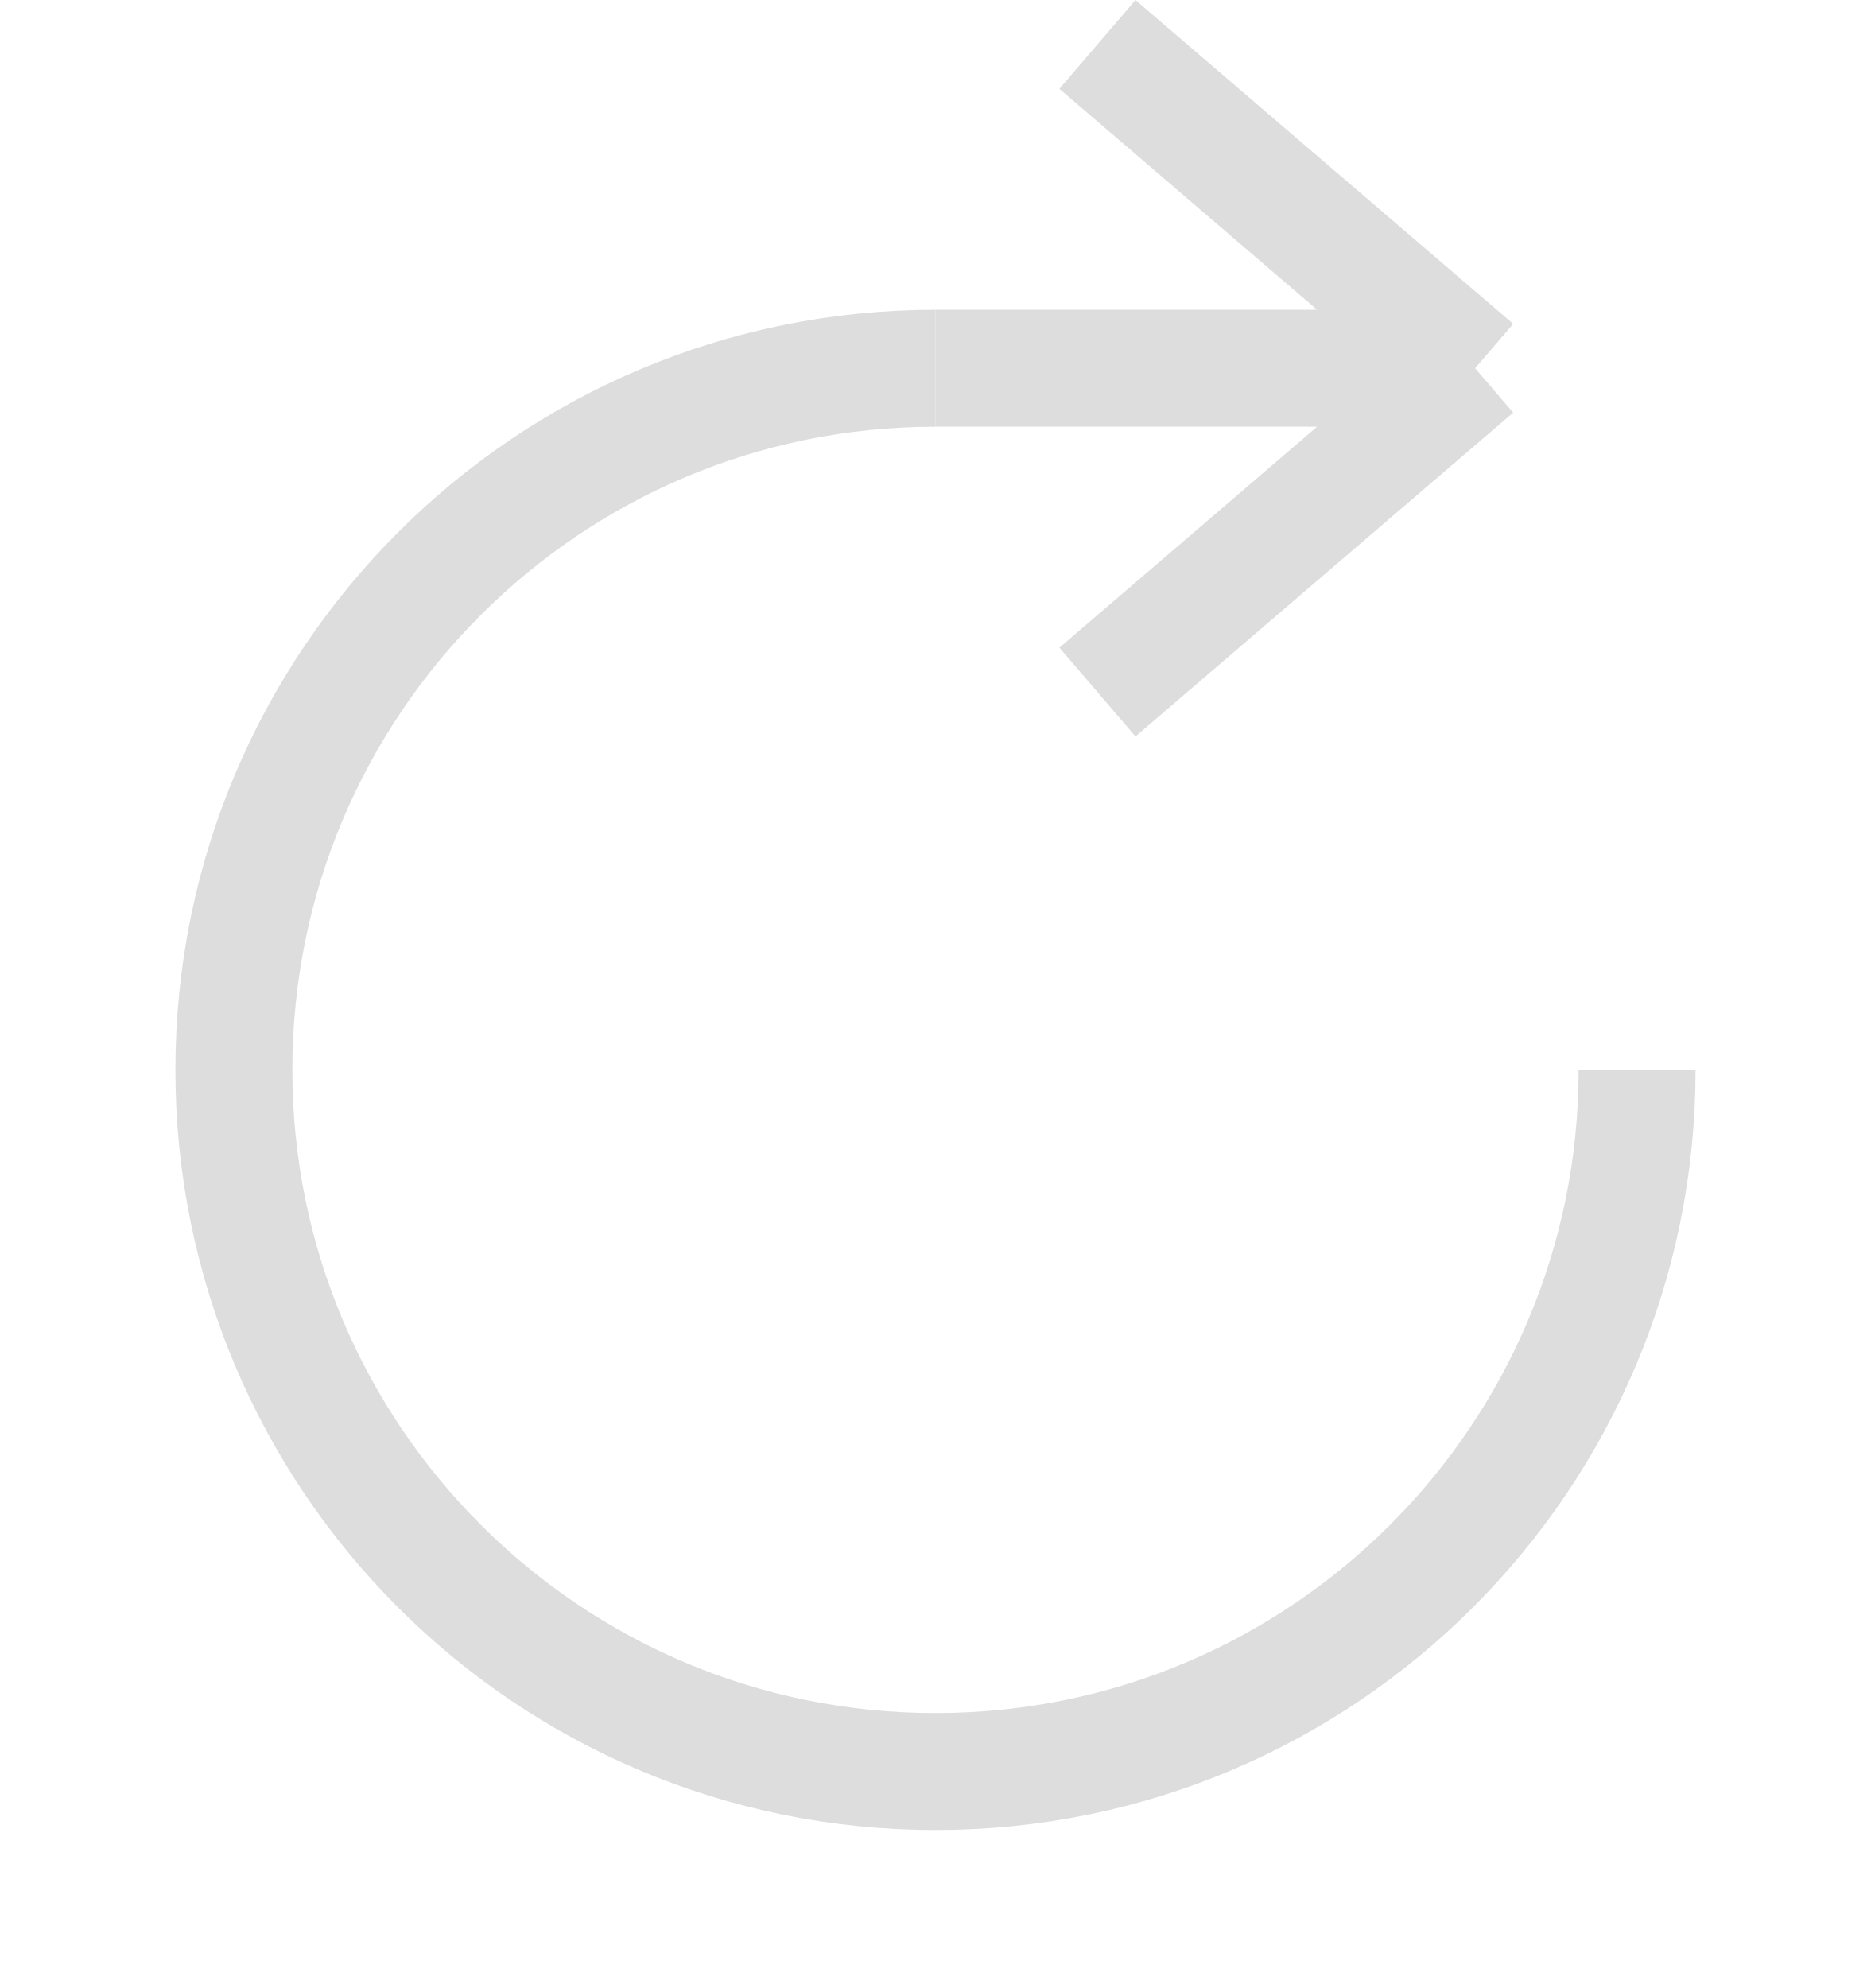
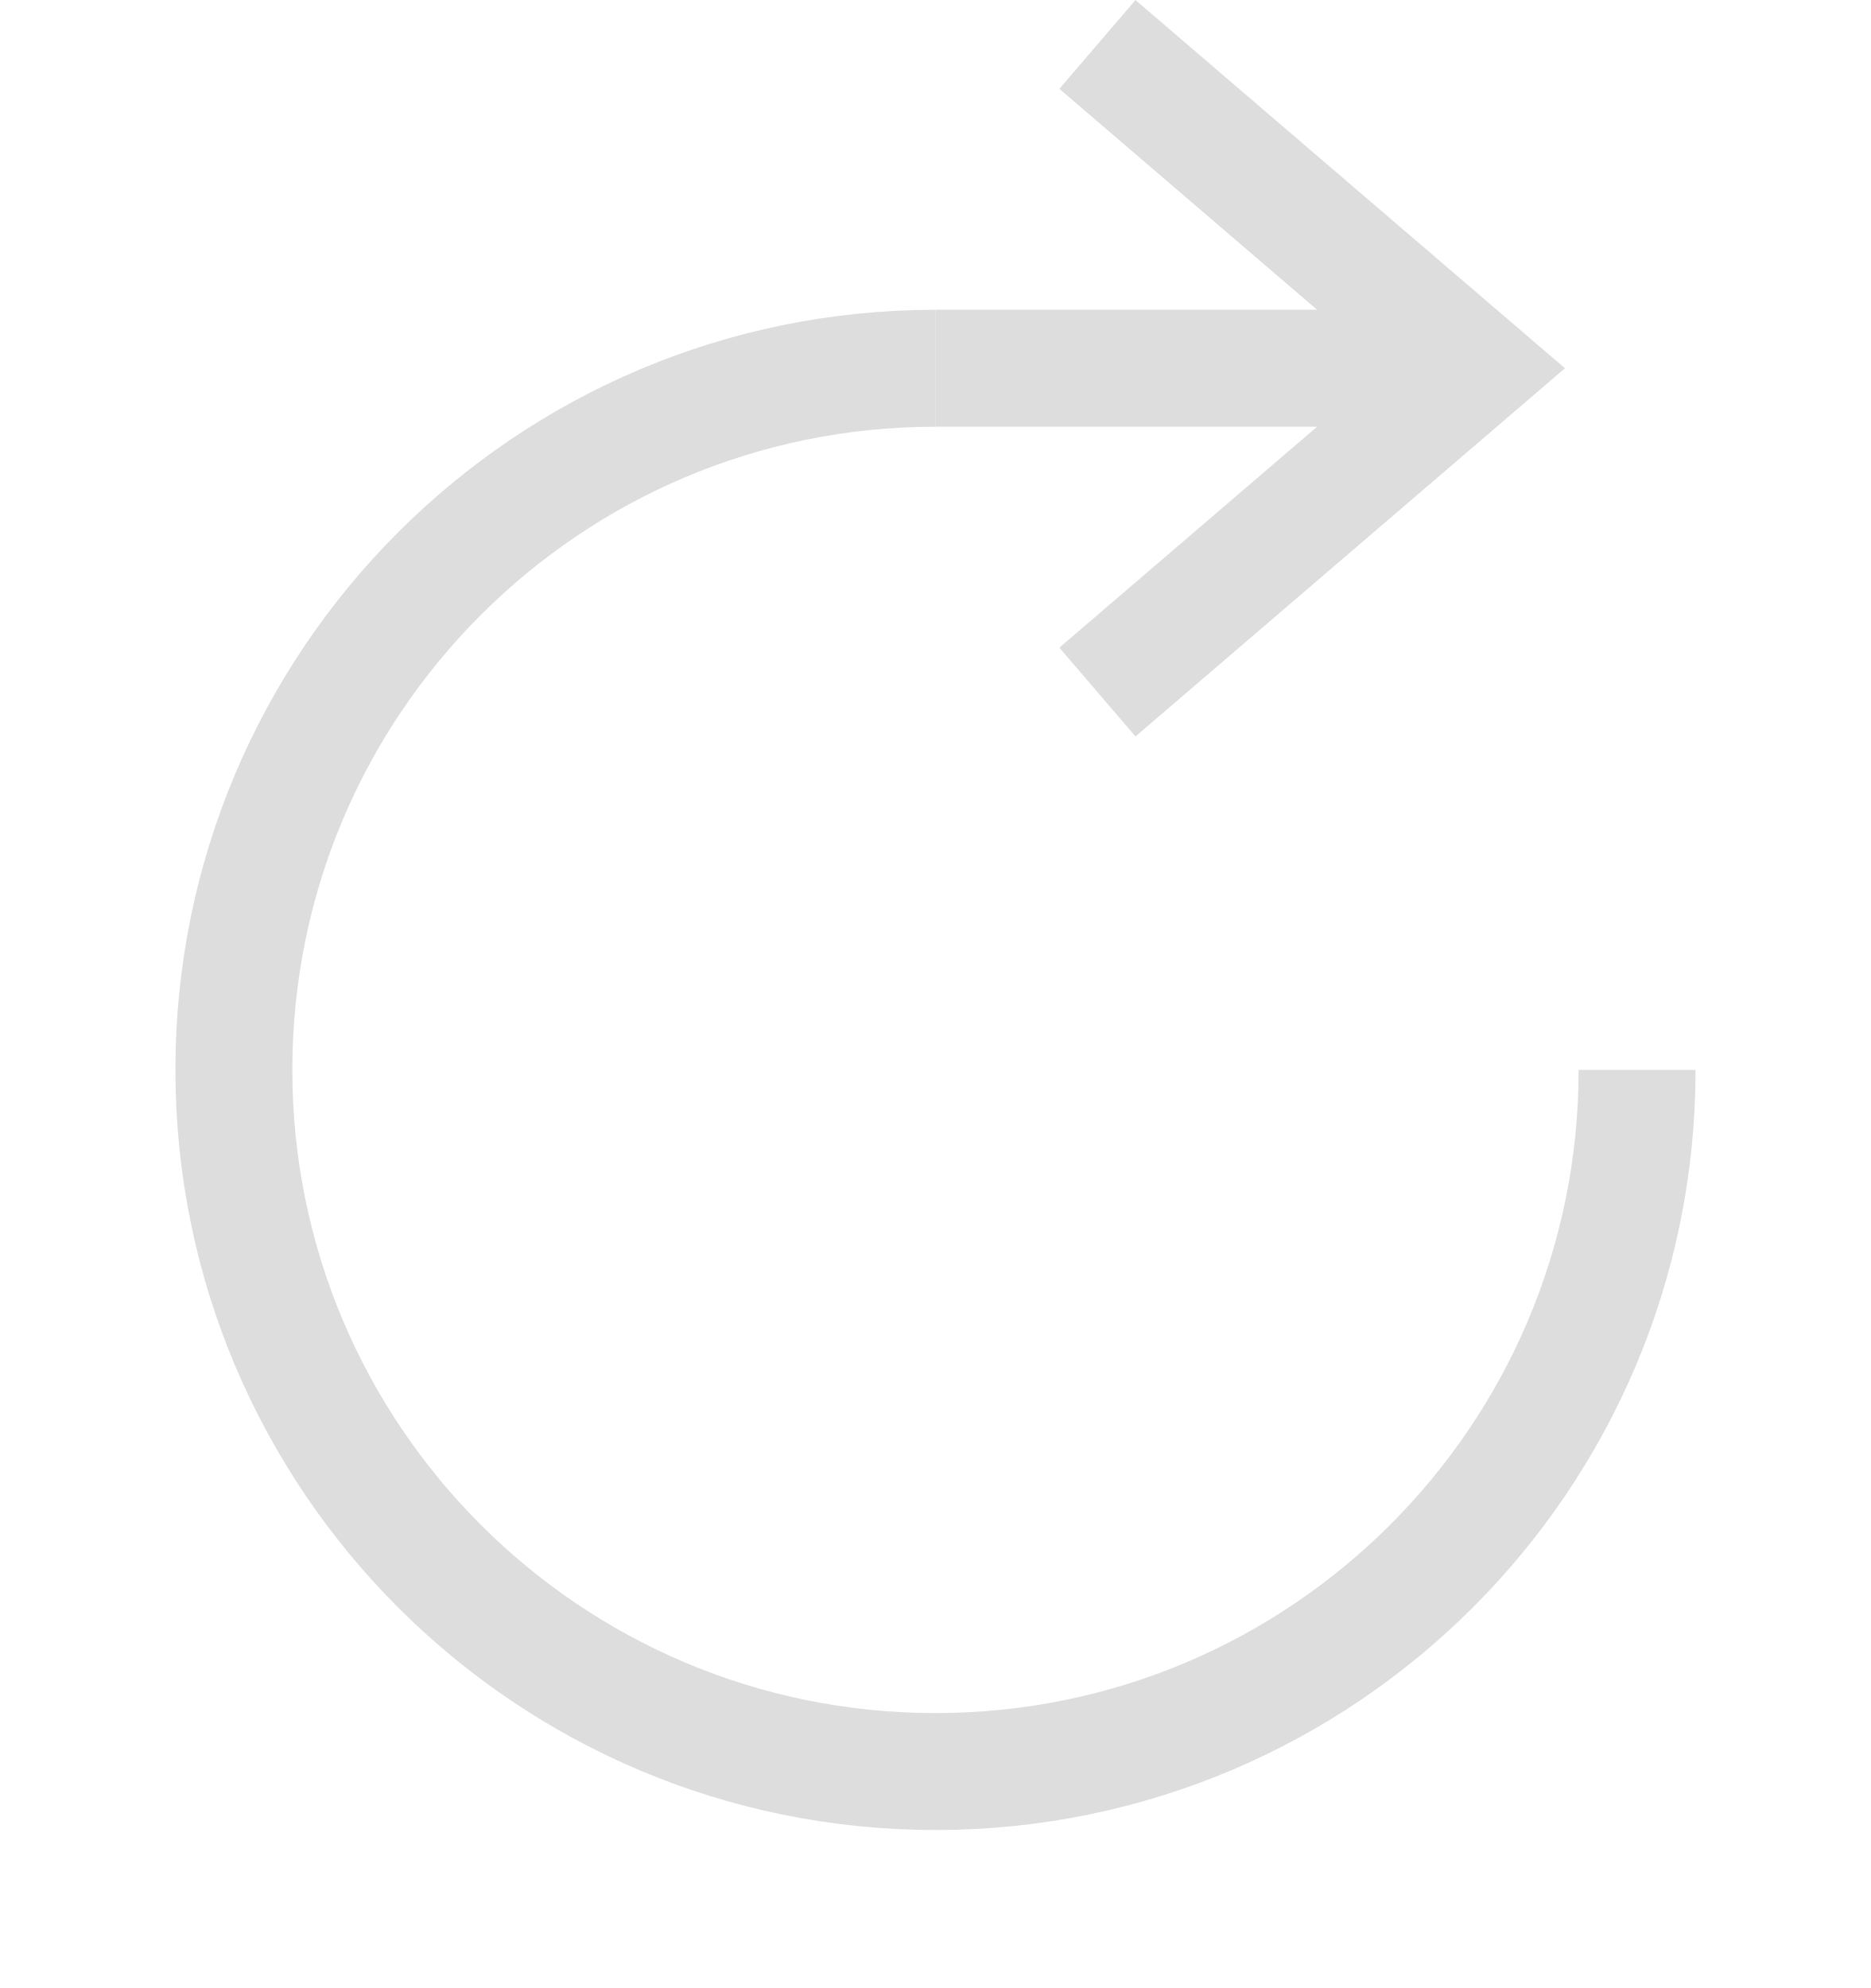
<svg xmlns="http://www.w3.org/2000/svg" width="16" height="17" viewBox="0 0 16 17" fill="none">
-   <path d="M9.385 5.918L12.615 3.149M12.615 3.149H8M12.615 3.149L9.385 0.38" stroke="#DDDDDD" stroke-miterlimit="10" />
+   <path d="M9.385 0.38L12.615 3.149L9.385 5.918M12.615 3.149H8" stroke="#DDDDDD" stroke-miterlimit="10" />
  <path d="M14 9.149C14 12.463 11.314 15.149 8 15.149C4.686 15.149 2 12.463 2 9.149C2 5.835 4.686 3.149 8 3.149" stroke="#DDDDDD" />
</svg>
